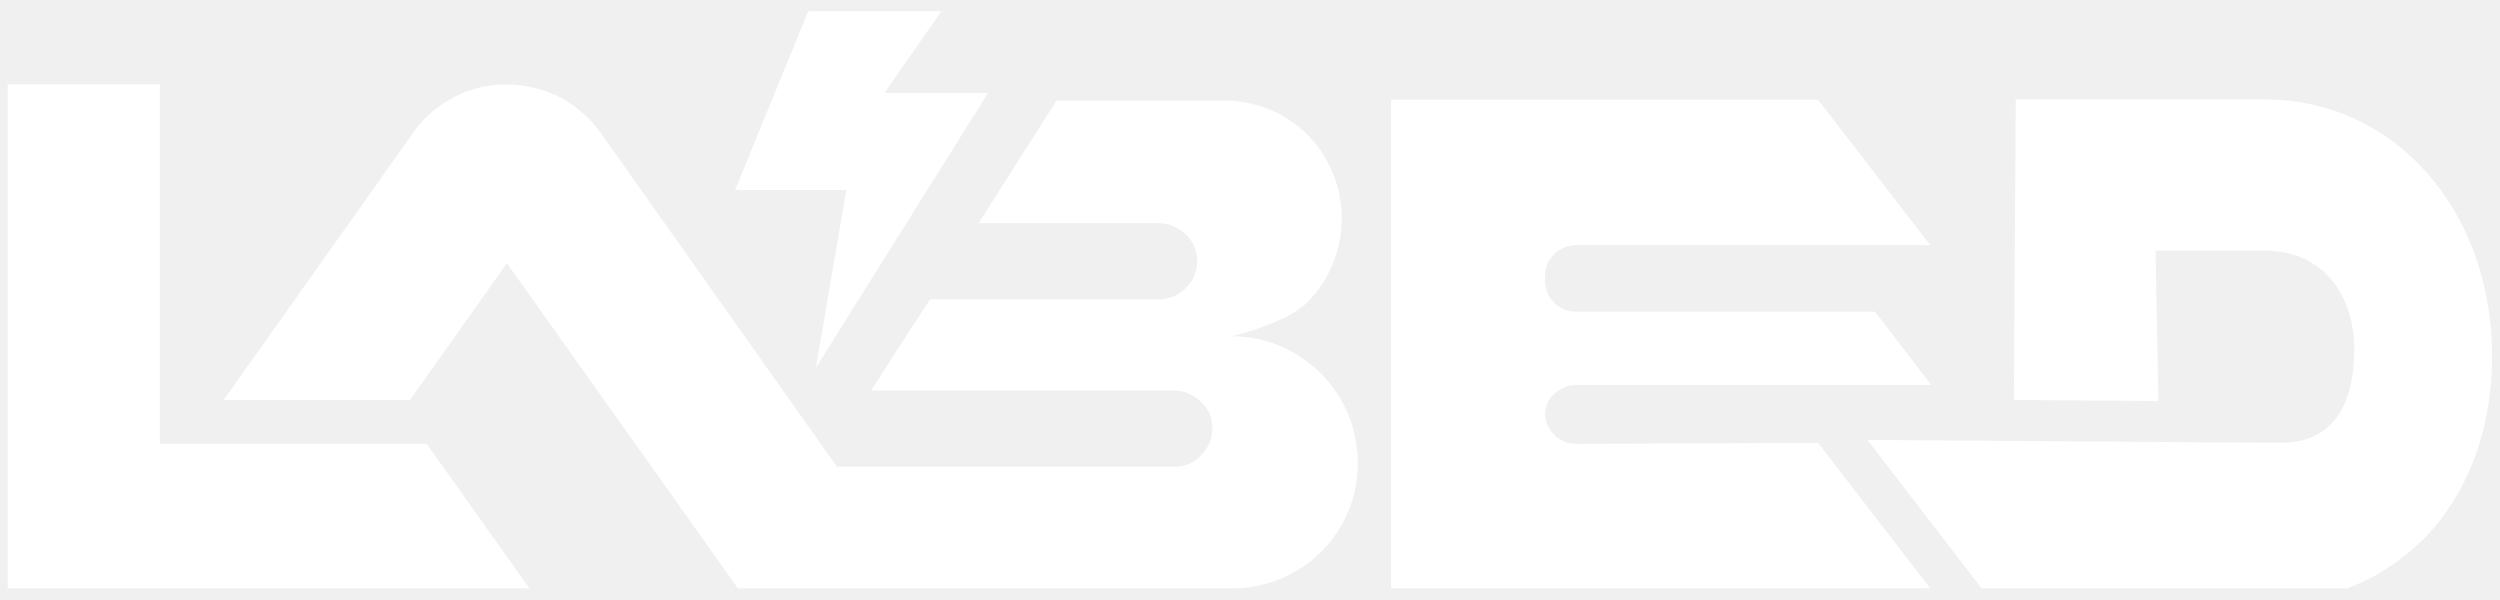
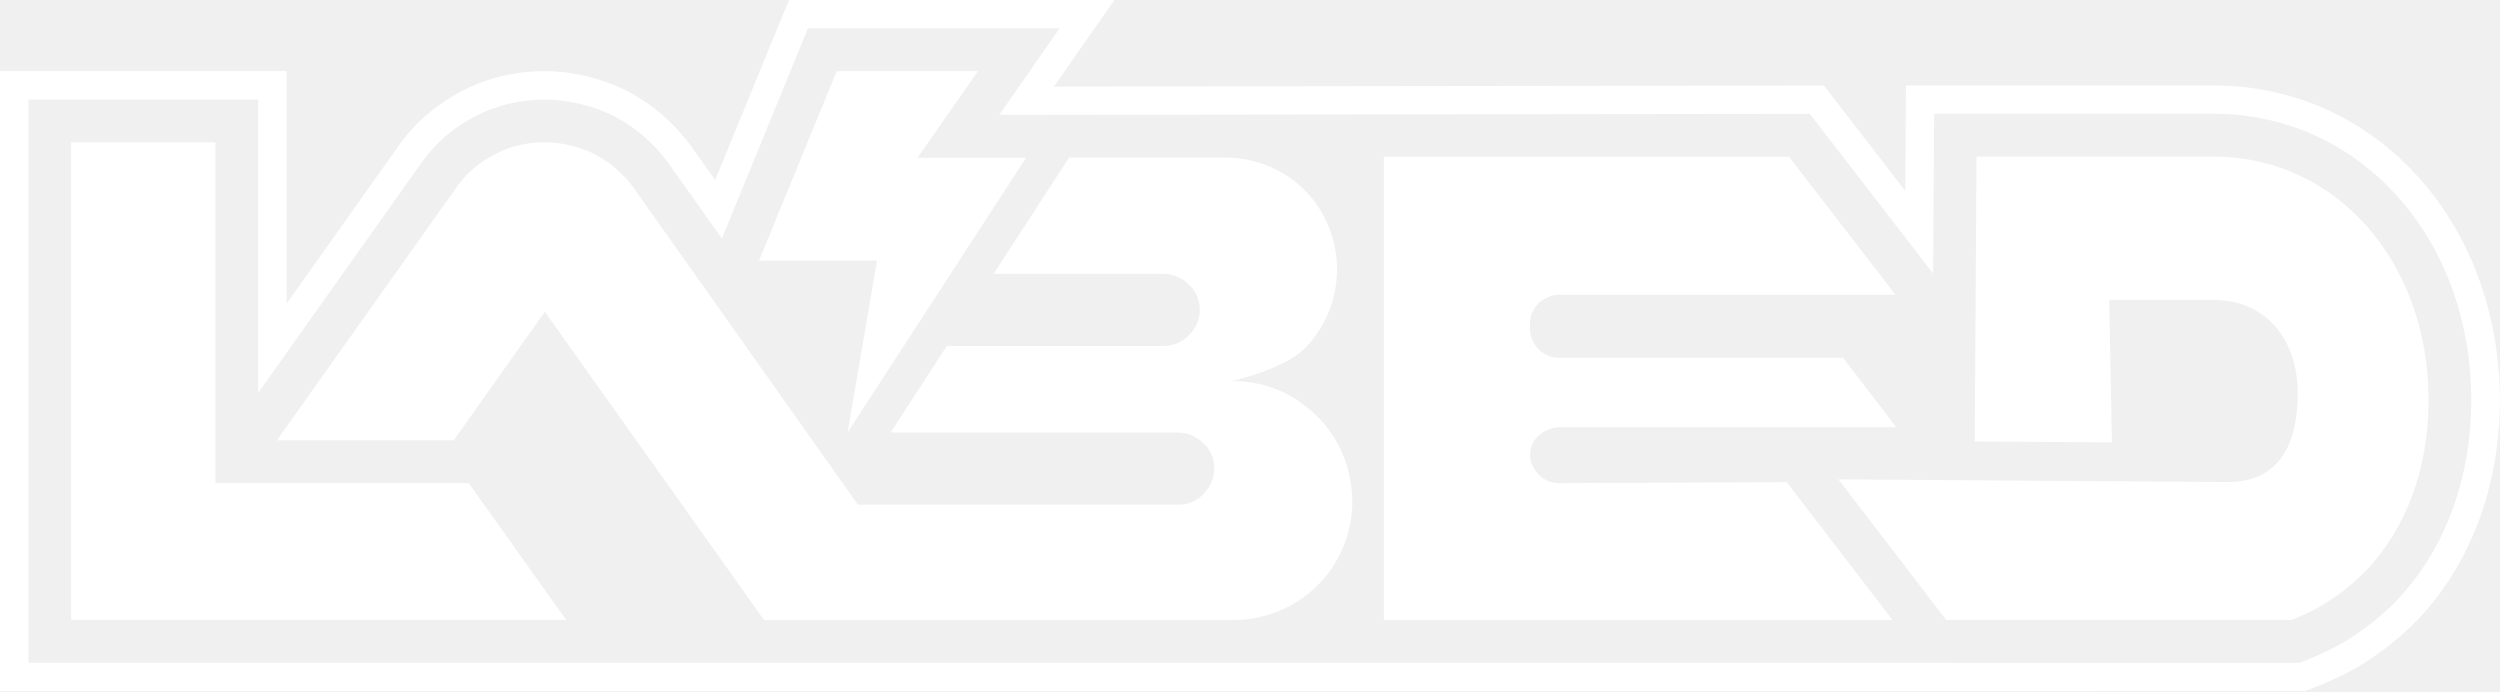
- <svg xmlns="http://www.w3.org/2000/svg" width="3569" height="856" viewBox="0 0 3569 856" fill="none">
-   <path d="M755.881 839.936H11V120.476H228.22V633.607H609.113L755.881 839.936Z" fill="white" />
-   <path d="M2595.42 632.227L2755.57 839.936H1985.92V142.212H2595.35L2755.5 349.922H2250.54C2239.71 349.922 2228.81 353.993 2219.35 362.136C2211.21 370.279 2205.76 381.113 2205.76 392.016V402.85C2205.76 413.684 2211.21 424.587 2219.35 432.729C2227.5 440.872 2238.33 444.943 2250.54 444.943H2676.77L2756.88 549.488H2250.61C2239.78 549.488 2228.88 553.56 2219.42 561.702C2209.9 569.845 2205.83 580.679 2205.83 591.582C2205.83 602.416 2211.28 613.319 2219.42 621.462C2227.56 629.605 2238.4 633.676 2250.61 633.676L2595.42 632.227Z" fill="white" />
-   <path d="M1938.44 660.727C1938.44 662.107 1938.44 664.798 1938.44 666.178C1937.06 712.344 1918.09 757.129 1884.14 789.7C1850.19 822.271 1805.41 839.937 1759.25 839.937H1053.49L723.657 375.731L585.238 571.226H319.165L590.62 188.447C605.525 166.71 625.881 150.425 648.996 138.211C672.043 125.996 697.85 120.545 723.657 120.545C749.464 120.545 775.271 127.308 798.318 138.211C821.364 150.425 841.72 168.09 856.694 188.447L1194.74 666.247H1676.58C1691.48 666.247 1705.08 660.796 1714.6 649.962C1725.43 639.128 1730.89 625.534 1730.89 611.939C1730.89 597.034 1725.43 583.44 1714.6 573.917C1703.77 563.083 1690.17 557.631 1676.58 557.631H1243.59L1292.44 481.586L1327.7 427.278H1654.84C1661.61 427.278 1668.44 425.898 1675.2 423.207C1681.96 420.516 1687.41 416.444 1692.86 410.993C1698.32 405.541 1702.39 400.159 1705.08 393.327C1707.77 386.565 1709.15 379.733 1709.15 372.97C1709.15 358.065 1703.7 344.471 1692.86 334.948C1682.03 324.114 1668.44 318.662 1654.84 318.662H1396.98L1508.28 143.524H1747.17C1791.95 143.524 1835.42 161.19 1866.61 192.381C1897.8 223.571 1915.47 267.045 1915.47 311.831C1915.47 356.616 1897.8 400.09 1866.61 431.281C1835.42 462.472 1758 480.137 1758 480.137C1797.33 480.137 1835.35 492.351 1866.61 516.78C1897.8 539.828 1920.92 573.779 1931.75 611.801C1935.75 628.156 1938.44 644.441 1938.44 660.727Z" fill="white" />
-   <path d="M1153.89 16H1343.92L1262.5 132.759H1410.44L1164.79 525.06L1208.19 271.255H1049.42L1153.89 16Z" fill="white" />
-   <path d="M3557.72 508.706C3557.72 611.87 3523.77 702.821 3462.71 766.582C3446.42 782.868 3428.76 797.773 3409.78 809.987C3392.12 822.202 3371.76 831.725 3351.41 839.867H2828.85L2665.94 628.087L3256.39 632.158C3332.36 632.158 3360.93 575.159 3360.93 499.114C3360.93 414.926 3310.7 357.927 3234.72 357.927H3077.26L3081.33 572.398L2875.01 571.018L2877.71 142.075H3234.72C3417.93 142.213 3557.72 299.685 3557.72 508.706Z" fill="white" />
+ <svg xmlns="http://www.w3.org/2000/svg" width="3514" height="972" viewBox="0 0 3514 972" fill="none">
+   <g clip-path="url(#clip0_372_37)">
+     <path d="M3401.9 251.9C3326.9 167 3223.9 120.2 3111.9 120.1H2679L2678.1 268.4L2563.7 120.2L1481.4 121.7L1566.4 0H1109L1005.2 253.1L971.3 205.2L970.5 204.2C947.1 172.6 917 146.6 882.2 128.2L880.2 127.1L878.2 126.1C842.1 109 803.2 100 765.7 100C724.2 100 683.9 109.7 649.3 128C611.8 147.8 581.6 174 559.5 206L402.9 426.8V100H0V971.5L3240.1 971.4L3258 964.3C3287.4 952.5 3310.6 940.6 3330.9 926.8C3354.2 911.4 3375.9 893.7 3395.6 873.8L3396.4 873L3397.2 872.2C3472.4 793.8 3513.8 683.7 3513.8 562.3C3513.6 443.7 3473.9 333.5 3401.9 251.9ZM3368.2 844.6L3367.8 845.1L3367.3 845.6C3349.5 863.6 3329.9 879.7 3308.7 893.6C3290.8 905.8 3269.9 916.6 3243.1 927.3L3232.4 931.6L40 931.5V140H362.9V552.2L592.3 229C610.8 202.3 636.2 180.2 668 163.4C696.9 148.1 730.8 140 765.8 140C797.4 140 830.4 147.7 861.2 162.2L862.4 162.8L863.6 163.4C893 179 918.6 201 938.4 227.7L938.7 228.1L1014.7 335.3L1135.7 39.7H1489.5L1404.5 161.5L2543.9 160L2717.2 384.5L2718.6 159.9H3111.8C3212.2 160 3304.5 202 3371.8 278.2C3437.4 352.4 3473.6 453.3 3473.6 562.2C3473.6 673.4 3436.2 773.6 3368.2 844.6Z" fill="white" />
+     <path d="M795.9 871.5H100V200H302.9V679H658.8L795.9 871.5Z" fill="white" />
+     <path d="M2511.4 677.701L2660.2 871.601H1945.2V220.301H2514.6L2664.2 414.201H2192.4C2182.3 414.201 2172.1 418.001 2163.3 425.601C2155.7 433.201 2150.6 443.301 2150.6 453.501V463.601C2150.6 473.701 2155.7 483.901 2163.3 491.501C2170.9 499.101 2181 502.901 2192.4 502.901H2590.6L2665.4 600.501H2192.4C2182.3 600.501 2172.1 604.301 2163.3 611.901C2159.2 615.301 2156 619.601 2153.8 624.401C2151.6 629.201 2150.5 634.501 2150.6 639.801C2150.6 649.901 2155.7 660.101 2163.3 667.701C2170.9 675.301 2181 679.101 2192.4 679.101L2511.4 677.701Z" fill="white" />
+     <path d="M1900.8 704.3V709.4C1899.5 752.5 1881.8 794.3 1850.1 824.7C1818.7 854.8 1776.9 871.6 1733.4 871.6H1074L765.8 438.2L637.8 618.9H389.2L641.6 263.4C655.5 243.1 674.5 227.9 696.1 216.5C717.7 205.1 741.7 200 765.9 200C790.1 200 814.1 206.3 835.7 216.5C857.1 227.9 875.8 243.9 890.2 263.4L1158.2 642L1195.5 694.7L1205.9 709.4H1656.1C1670 709.4 1682.7 704.3 1691.6 694.2C1701.7 684.1 1706.8 671.4 1706.8 658.7C1706.8 644.8 1701.7 632.1 1691.6 623.2C1681.5 613.1 1668.8 608 1656.1 608H1251.8L1330.8 486.3H1635.7C1642.2 486.3 1648.7 485 1654.7 482.5C1661 480 1666.1 476.2 1671.2 471.1C1676.3 466 1680.1 461 1682.6 454.6C1685.1 448.6 1686.4 442.1 1686.4 435.6C1686.4 421.7 1681.3 409 1671.2 400.1C1661.1 390 1648.4 384.9 1635.7 384.9H1396.6L1502.8 221.4H1722C1763.8 221.4 1804.5 237.9 1833.6 267C1862.7 296.1 1879.3 336.7 1879.3 378.5C1879.3 420.3 1862.8 460.9 1833.6 490C1804.4 519.1 1732.1 535.6 1732.1 535.6C1768.9 535.6 1804.4 547 1833.6 569.8C1862.7 591.3 1884.3 623 1894.5 658.5C1898.3 673.9 1900.8 689.1 1900.8 704.3Z" fill="white" />
+     <path d="M1191.4 607.8L1232.7 366.3H1066.9L1176.1 100H1374.6L1289.6 221.8H1442.2L1191.4 607.8Z" fill="white" />
+     <path d="M3413.6 562.4C3413.6 658.7 3381.9 743.6 3324.8 803.1C3309.6 818.3 3293.1 832.2 3275.3 843.6C3258.8 855 3239.8 863.9 3220.8 871.5H2735.7L2584 673.8L3132 677.6C3203 677.6 3229.7 624.4 3229.7 553.4C3229.7 474.8 3182.8 421.6 3111.8 421.6H2964.7L2968.5 621.8L2775.7 620.5L2778.2 220.1H3111.8C3283 220.3 3413.6 367.3 3413.6 562.4Z" fill="white" />
+   </g>
+   <defs>
+     <clipPath id="clip0_372_37">
+       <rect width="3514" height="972" fill="white" />
+     </clipPath>
+   </defs>
</svg>
